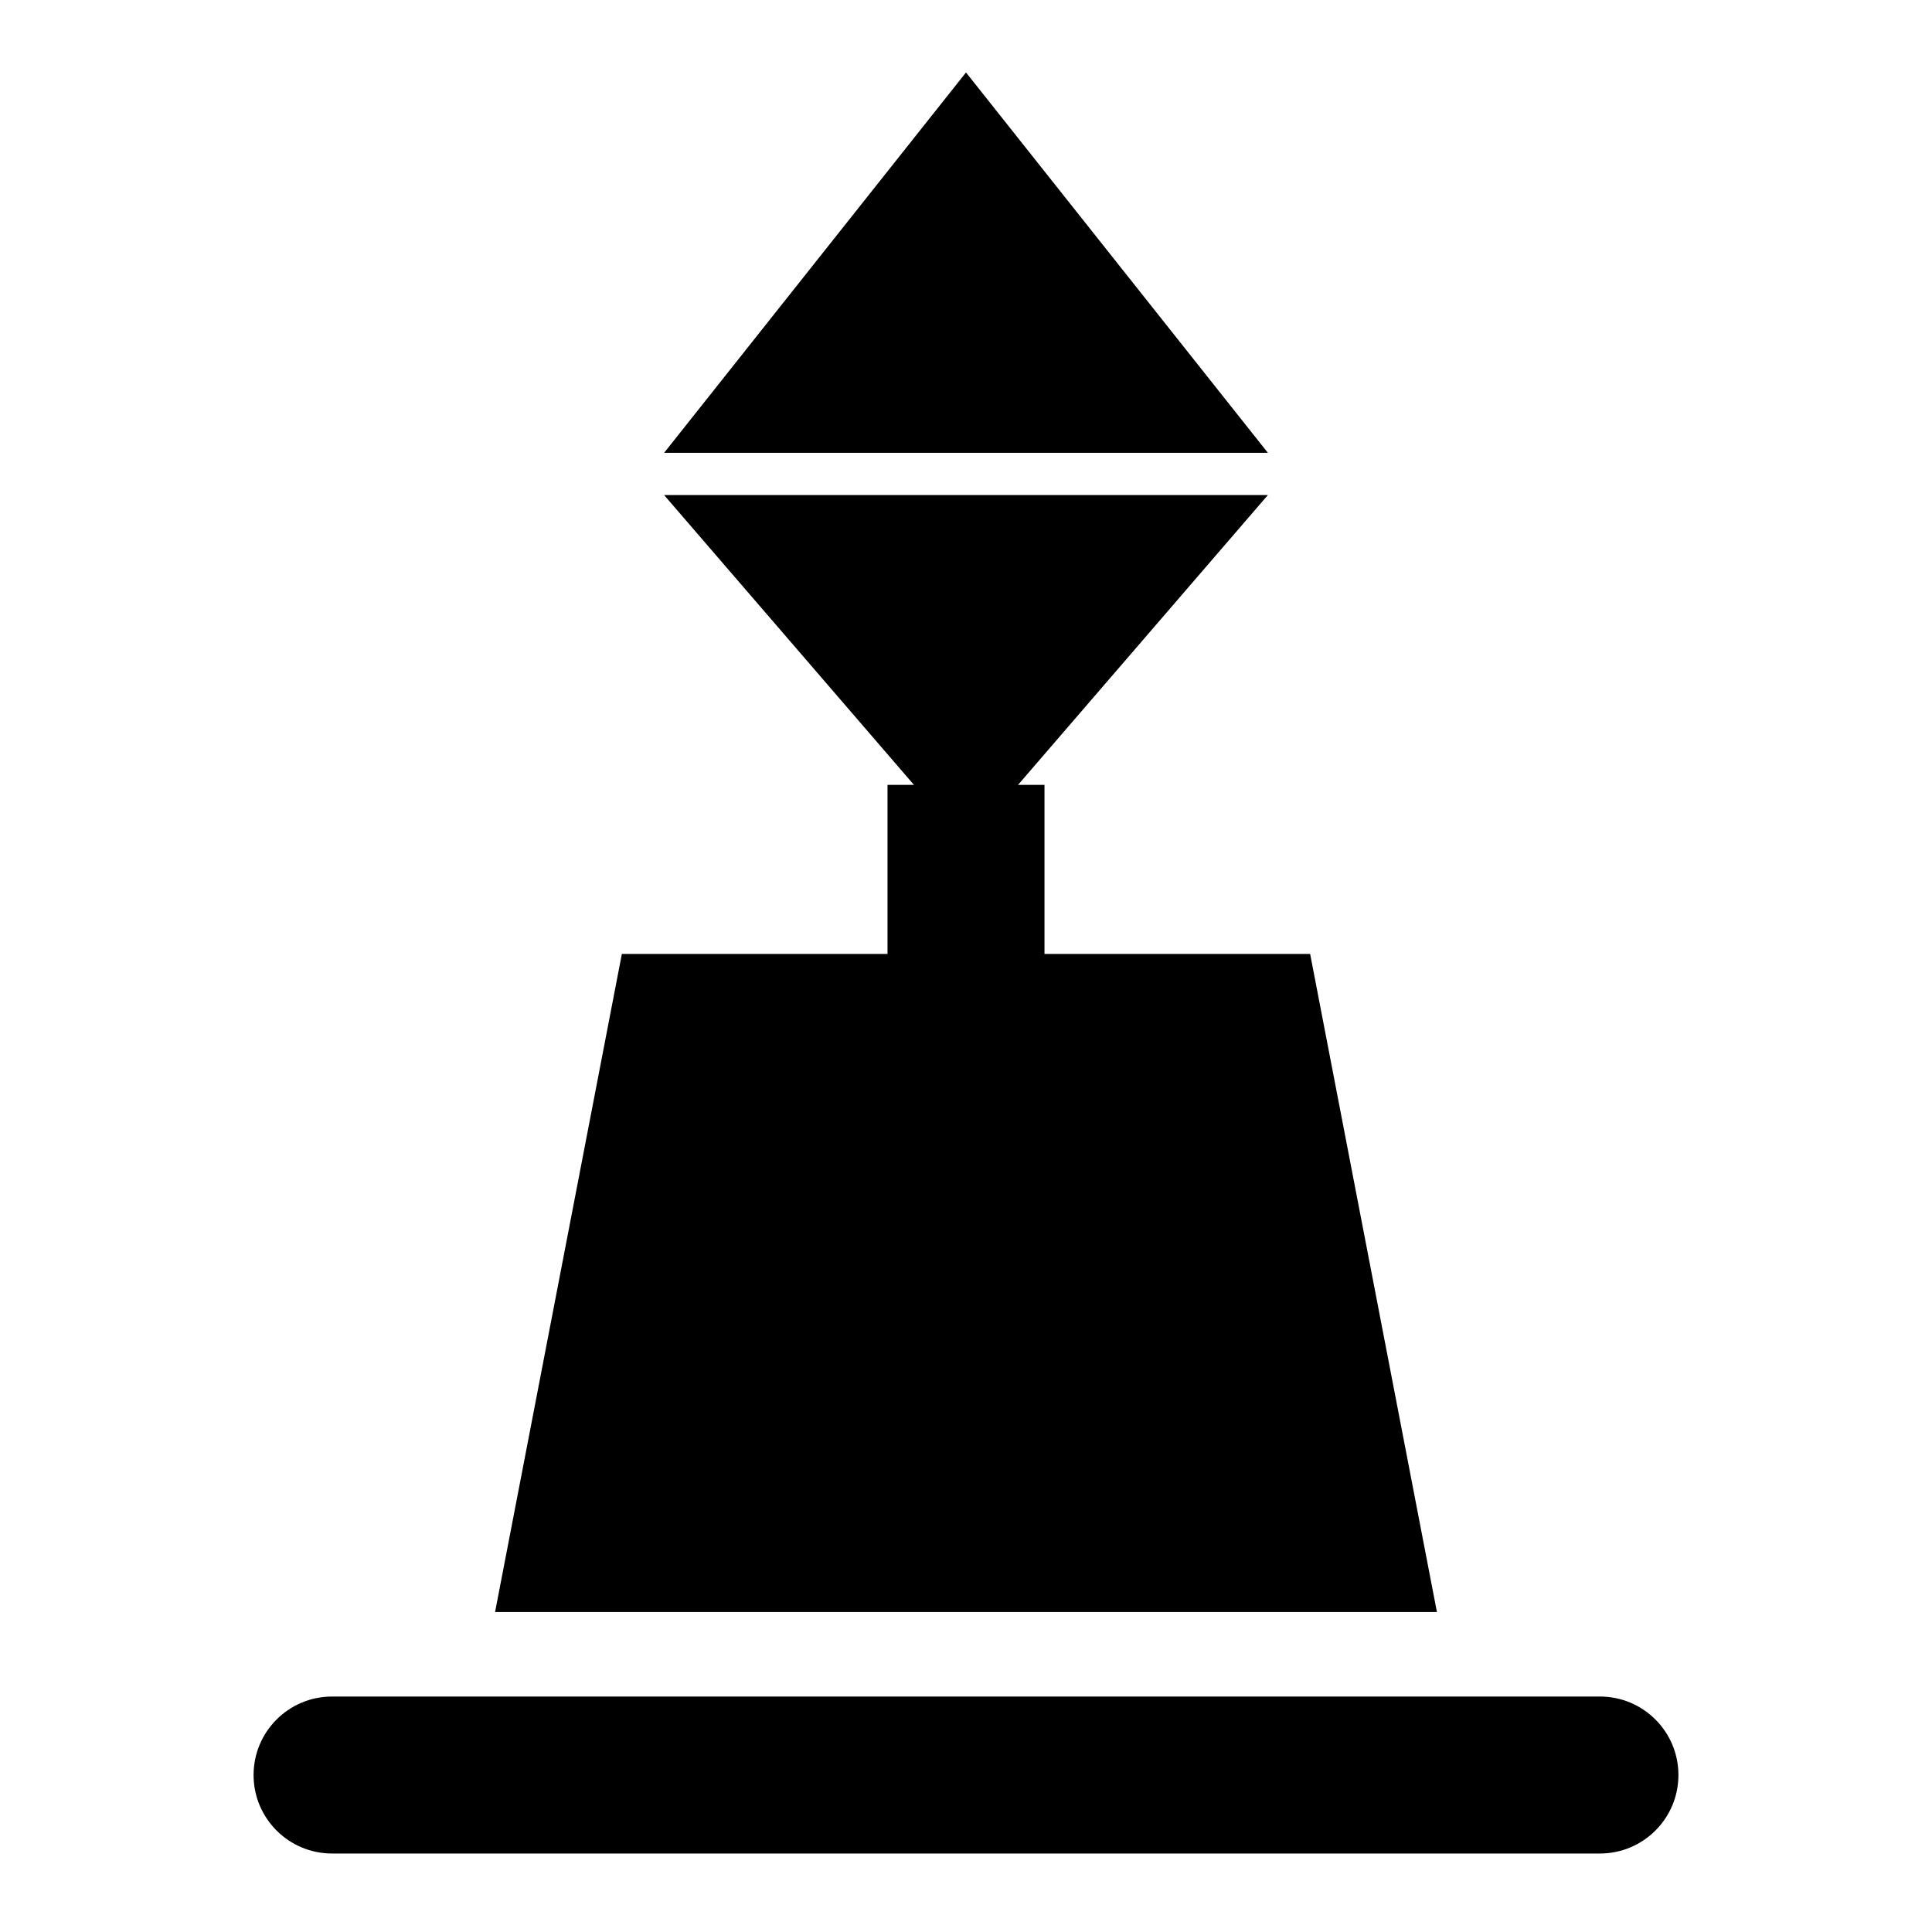
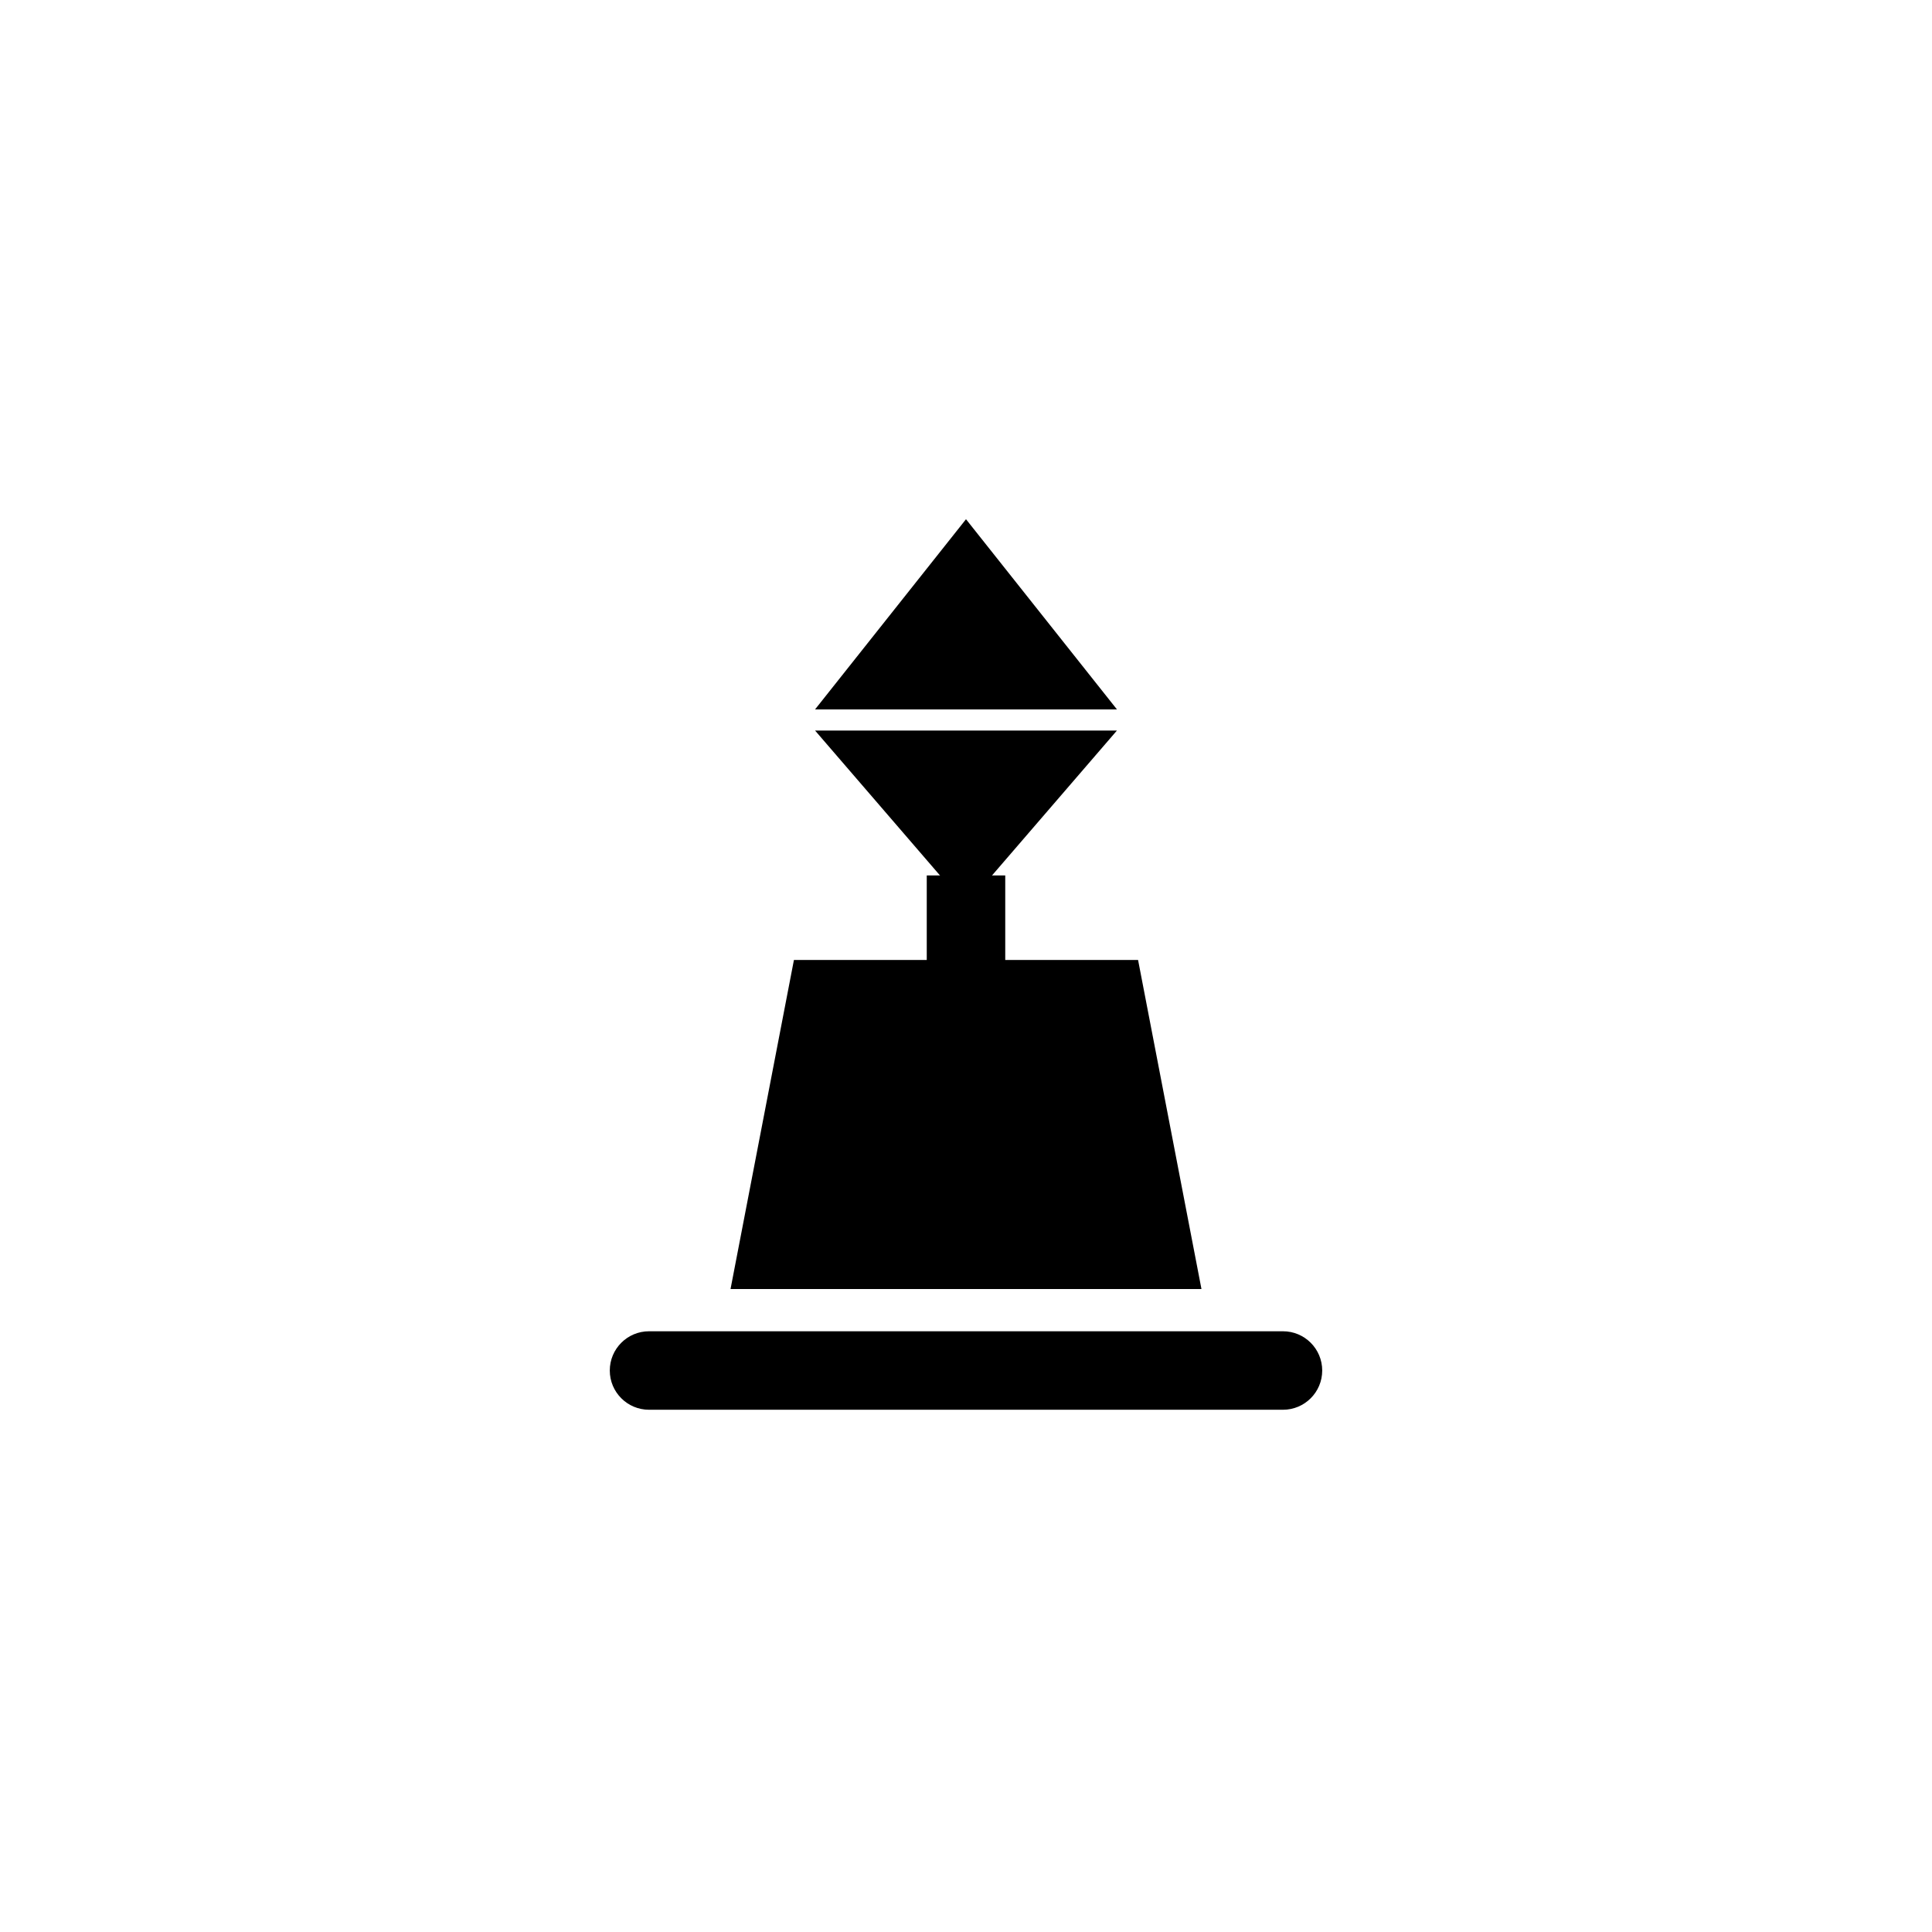
- <svg xmlns="http://www.w3.org/2000/svg" width="32" height="32" viewBox="0 0 32 32">
+ <svg xmlns="http://www.w3.org/2000/svg" width="24" height="24" viewBox="-16 -16 64 64">
  <g fill="#000000">
    <path d="m16 1.2 5 6.3H11l5-6.3ZM16 14l-5-5.8h10L16 14Z" />
    <rect x="14.7" y="13" width="2.6" height="3.7" />
    <path d="M10.3 15.8h11.4l2.1 10.9H8.2l2.1-10.9Z" />
    <path d="M5.5 28.1h21a1.3 1.3 0 0 1 0 2.6h-21a1.3 1.3 0 0 1 0-2.6Z" />
  </g>
</svg>
